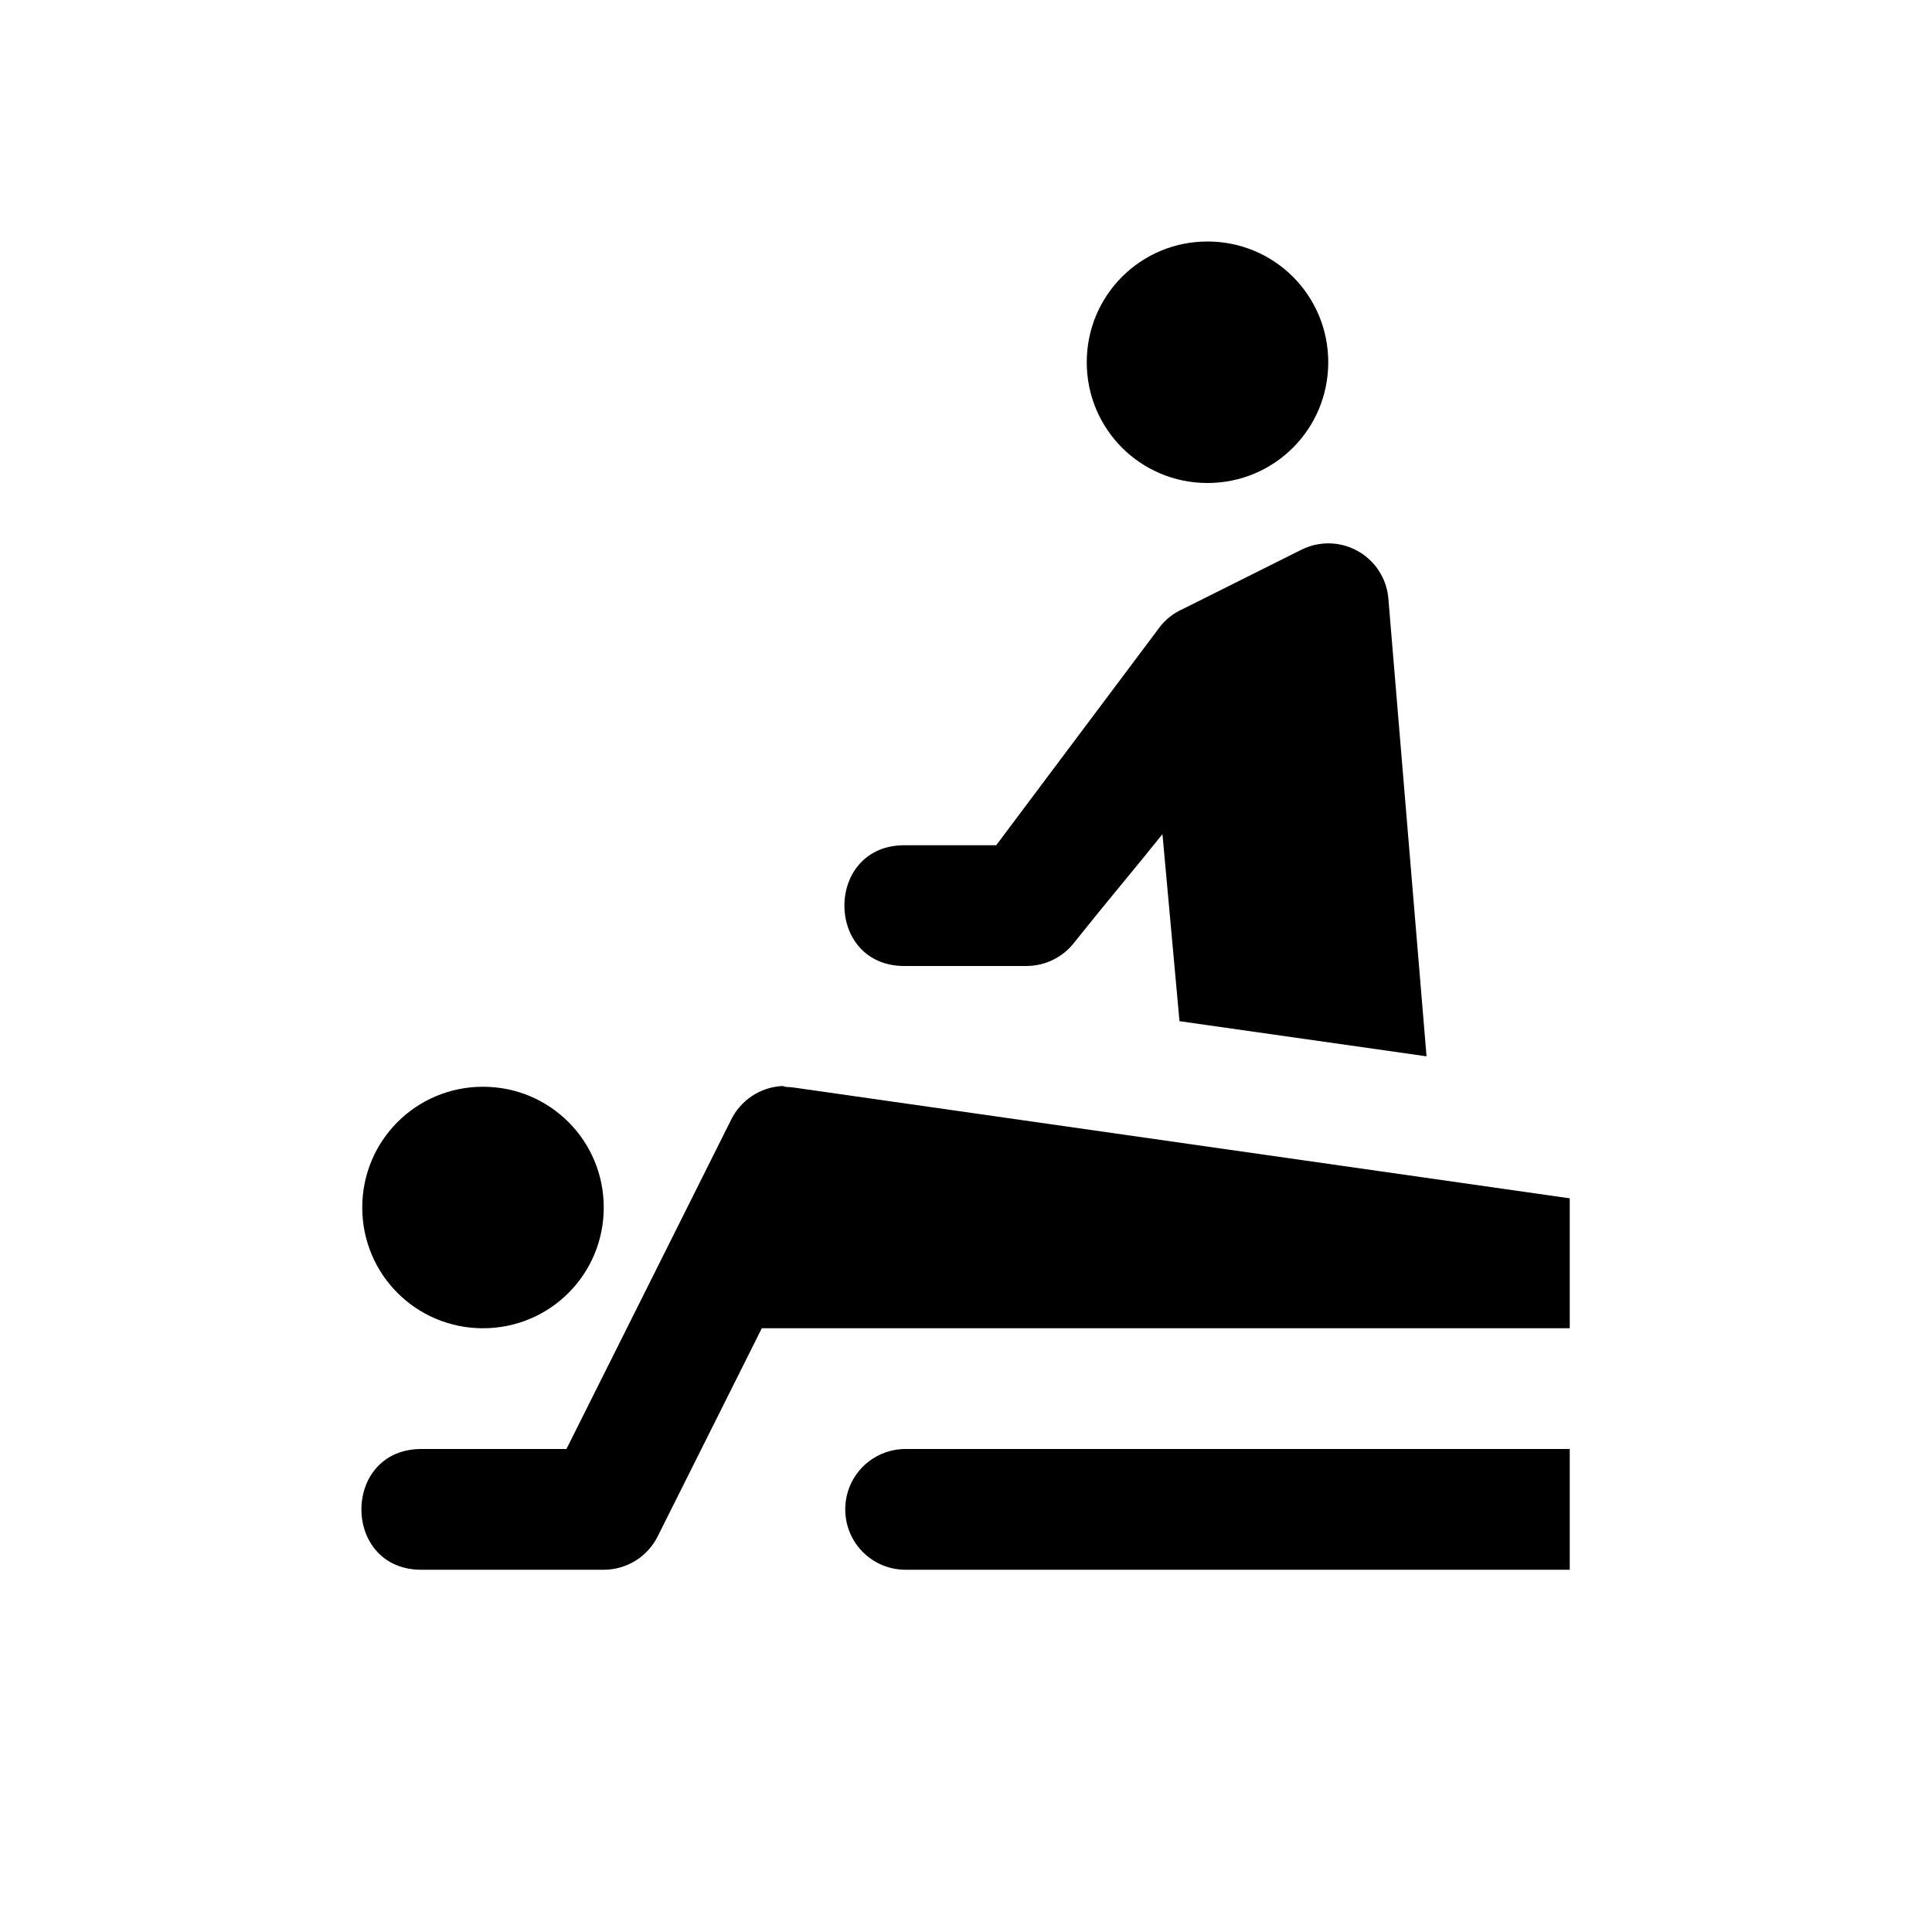
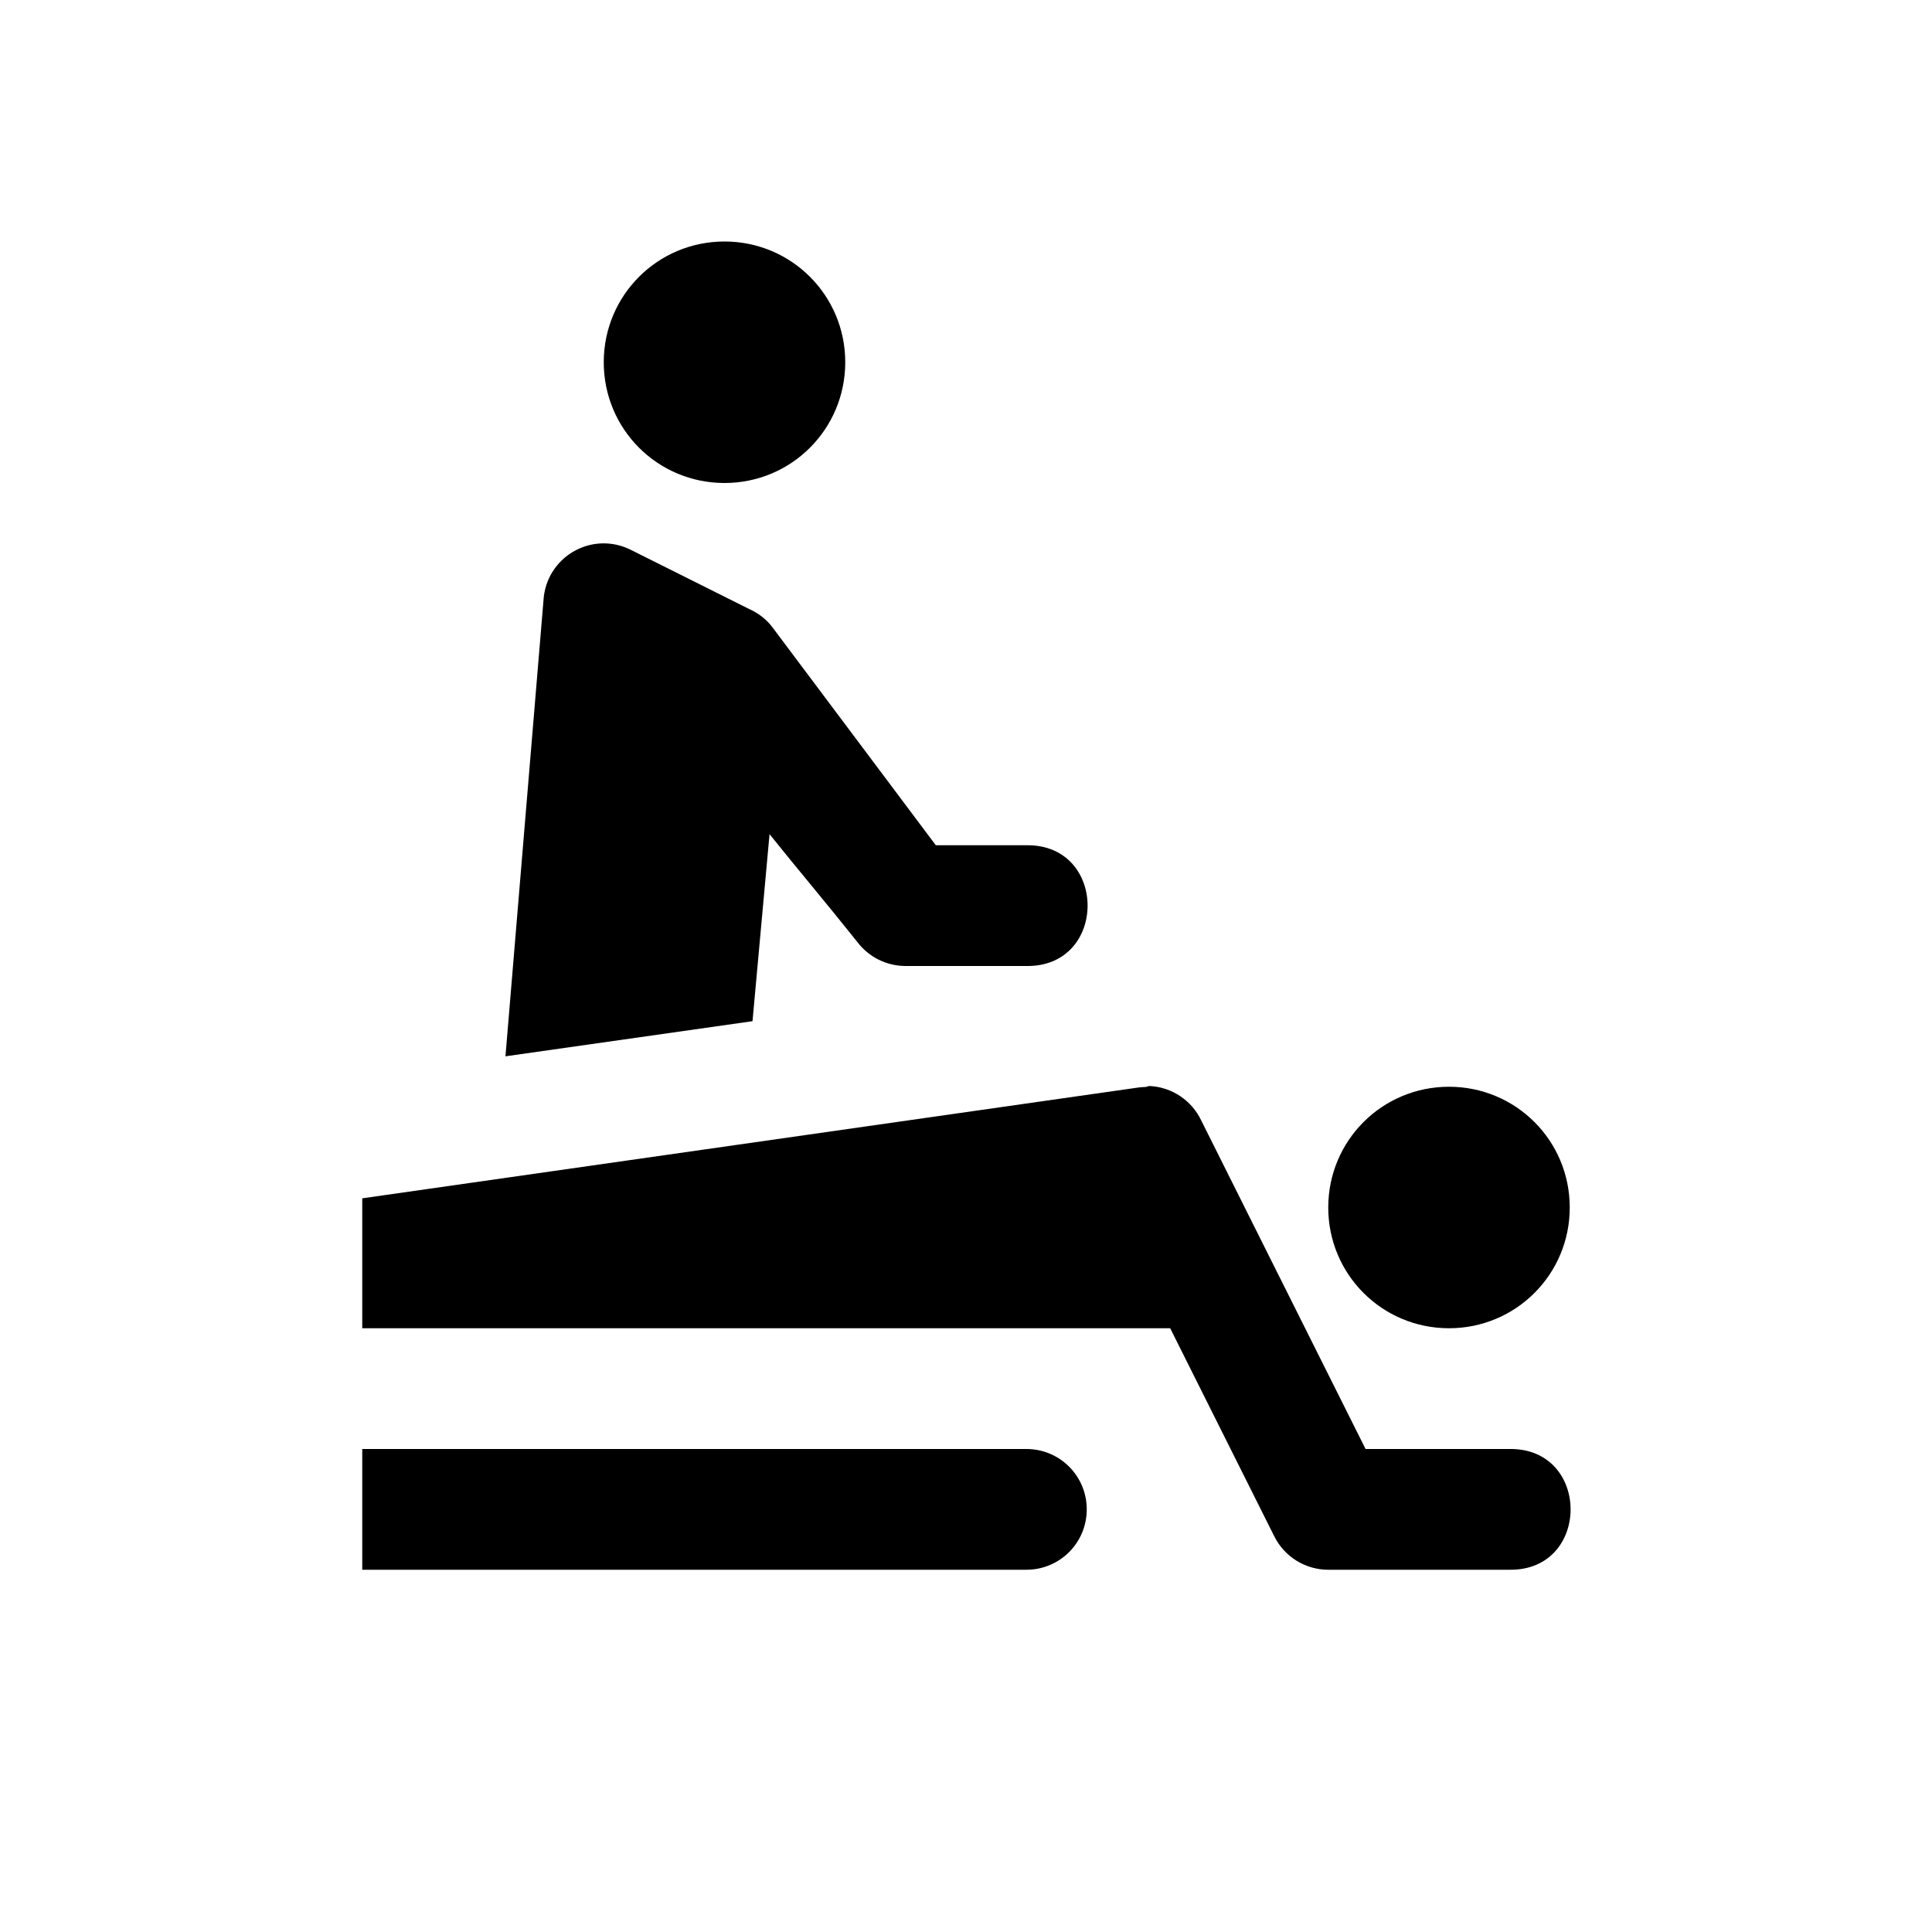
<svg xmlns="http://www.w3.org/2000/svg" width="16" height="16">
-   <path d="M 10.0,2.0 C 9.446,2.0 9.0,2.446 9.0,3.0 C 9.0,3.554 9.446,4.0 10.0,4.0 C 10.554,4.0 11.0,3.554 11.0,3.0 C 11.0,2.446 10.554,2.0 10.0,2.0 M 10.994,4.5 C 10.919,4.501 10.845,4.519 10.777,4.553 L 9.801,5.041 C 9.722,5.076 9.652,5.128 9.6,5.199 L 8.25,7.0 L 7.5,7.0 C 6.824,6.99 6.824,8.01 7.5,8.0 L 8.5,8.0 C 8.657,8 8.806,7.926 8.9,7.801 C 9.163,7.471 9.408,7.182 9.627,6.908 L 9.768,8.457 L 11.814,8.748 L 11.498,4.959 C 11.477,4.697 11.257,4.497 10.994,4.5 L 10.994,4.5 M 6.477,8.994 C 6.294,9.004 6.132,9.113 6.053,9.277 L 5.553,10.277 L 4.691,12.0 L 3.5,12.0 C 2.824,11.99 2.824,13.01 3.5,13.0 L 5.0,13.0 C 5.19,13 5.363,12.892 5.447,12.723 L 6.309,11.0 L 13.0,11.0 L 13.0,9.924 L 6.57,9.006 C 6.552,9.003 6.534,9.003 6.516,9.002 C 6.502,9.002 6.491,8.993 6.476,8.994 L 6.477,8.994 M 4.0,9.0 C 3.446,9.0 3.0,9.446 3.0,10.0 C 3.0,10.554 3.446,11.0 4.0,11.0 C 4.554,11.0 5.0,10.554 5.0,10.0 C 5.0,9.446 4.554,9.0 4.0,9.0 M 7.5,12.0 C 7.223,12.0 7.0,12.223 7.0,12.5 C 7.0,12.777 7.223,13.0 7.5,13.0 L 13.0,13.0 L 13.0,12.0 L 7.5,12.0" fill="#000" />
+   <path d="M 6.0,2.0 C 6.554,2.0 7.0,2.446 7.0,3.0 C 7.0,3.554 6.554,4.0 6.0,4.0 C 5.446,4.0 5.0,3.554 5.0,3.0 C 5.0,2.446 5.446,2.0 6.0,2.0 M 5.006,4.5 C 5.081,4.501 5.155,4.519 5.223,4.553 L 6.199,5.041 C 6.278,5.076 6.348,5.128 6.4,5.199 L 7.75,7.0 L 8.5,7.0 C 9.176,6.99 9.176,8.01 8.5,8.0 L 7.5,8.0 C 7.343,8 7.194,7.926 7.1,7.801 C 6.837,7.471 6.592,7.182 6.373,6.908 L 6.232,8.457 L 4.186,8.748 L 4.502,4.959 C 4.523,4.697 4.744,4.497 5.006,4.5 L 5.006,4.5 M 9.523,8.994 C 9.706,9.004 9.868,9.113 9.947,9.277 L 10.447,10.277 L 11.309,12.0 L 12.5,12.0 C 13.176,11.99 13.176,13.01 12.5,13.0 L 11.0,13.0 C 10.81,13 10.637,12.892 10.553,12.723 L 9.691,11.0 L 3.0,11.0 L 3.0,9.924 L 9.43,9.006 C 9.448,9.003 9.466,9.003 9.484,9.002 C 9.498,9.002 9.509,8.993 9.524,8.994 L 9.523,8.994 M 12.0,9.0 C 12.554,9.0 13.0,9.446 13.0,10.0 C 13.0,10.554 12.554,11.0 12.0,11.0 C 11.446,11.0 11.0,10.554 11.0,10.0 C 11.0,9.446 11.446,9.0 12.0,9.0 M 8.5,12.0 C 8.777,12.0 9.0,12.223 9.0,12.5 C 9.0,12.777 8.777,13.0 8.5,13.0 L 3.0,13.0 L 3.0,12.0 L 8.5,12.0" fill="#000" />
</svg>
